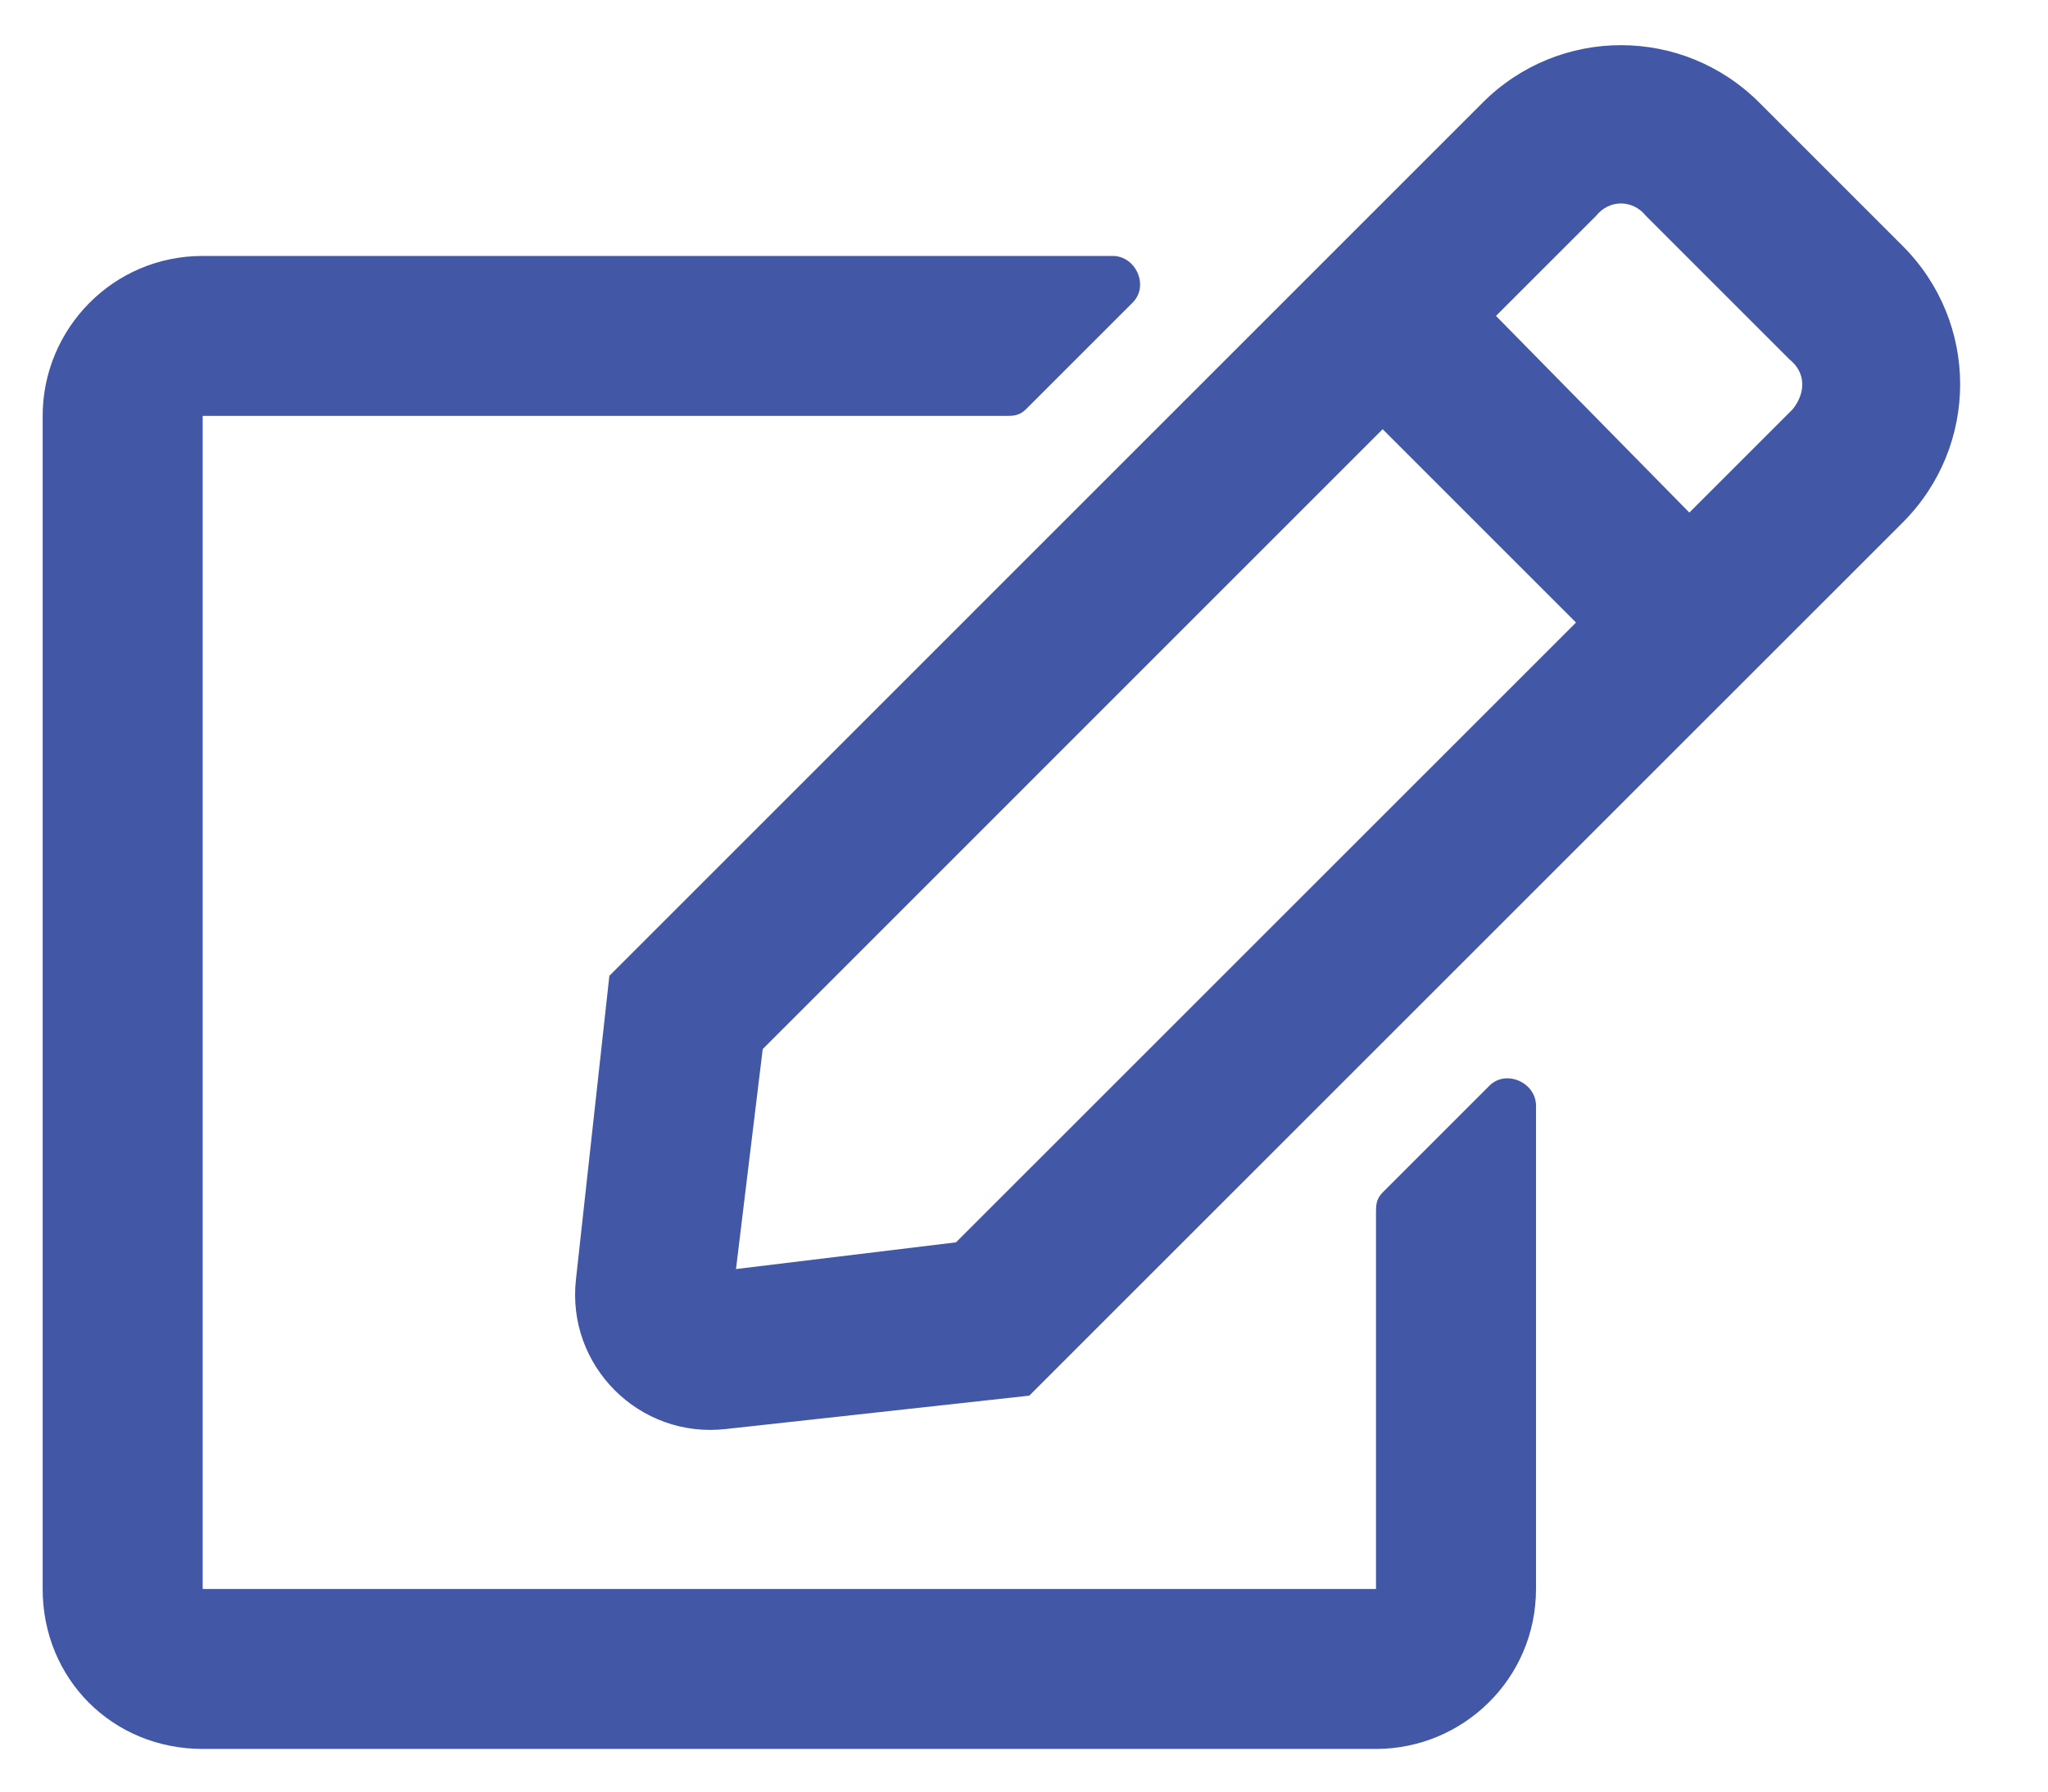
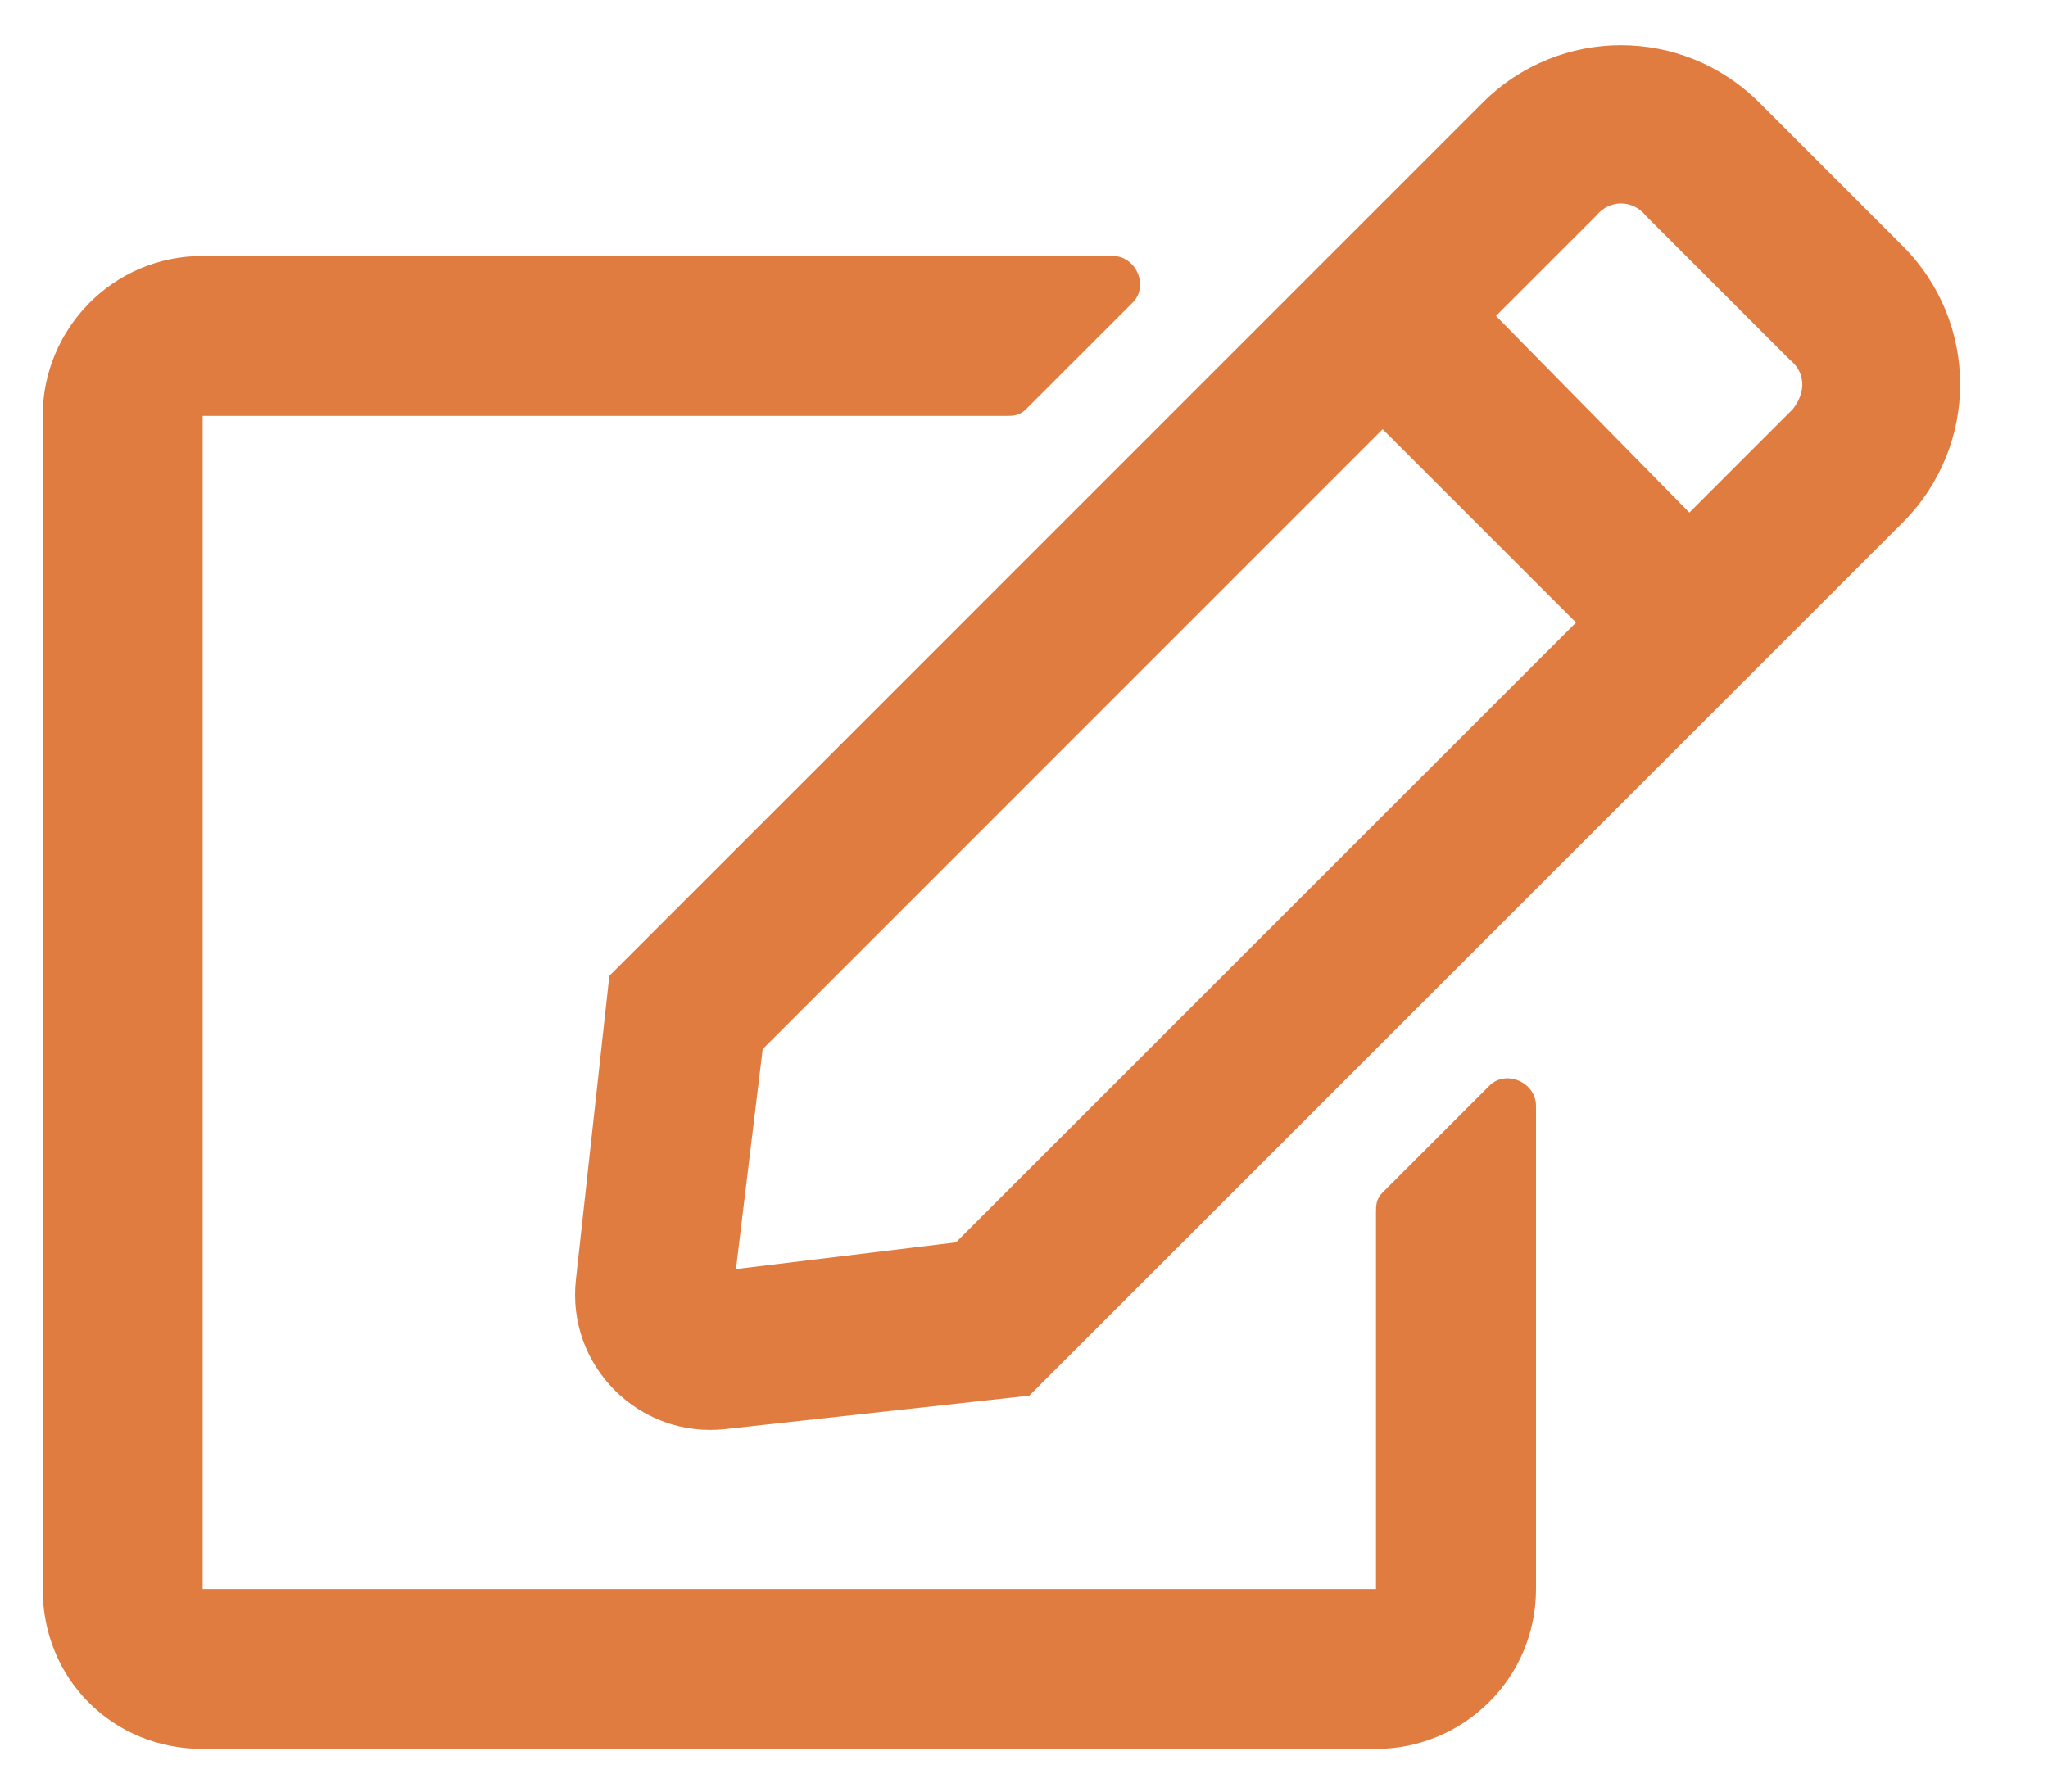
<svg xmlns="http://www.w3.org/2000/svg" width="24" height="21" viewBox="0 0 24 21" fill="none">
-   <path d="M16.203 13.977L17.453 12.727C17.648 12.531 18 12.688 18 12.961V18.625C18 19.68 17.141 20.5 16.125 20.5H2.375C1.32 20.5 0.5 19.68 0.5 18.625V4.875C0.5 3.859 1.32 3 2.375 3H13.039C13.312 3 13.469 3.352 13.273 3.547L12.023 4.797C11.945 4.875 11.867 4.875 11.789 4.875H2.375V18.625H16.125V14.211C16.125 14.133 16.125 14.055 16.203 13.977ZM22.297 6.125L12.062 16.359L8.508 16.75C7.492 16.867 6.633 16.008 6.75 14.992L7.141 11.438L17.375 1.203C18.273 0.305 19.719 0.305 20.617 1.203L22.297 2.883C23.195 3.781 23.195 5.227 22.297 6.125ZM18.469 7.297L16.203 5.031L8.938 12.297L8.625 14.875L11.203 14.562L18.469 7.297ZM20.969 4.211L19.289 2.531C19.133 2.336 18.859 2.336 18.703 2.531L17.531 3.703L19.797 6.008L21.008 4.797C21.164 4.602 21.164 4.367 20.969 4.211Z" fill="#4257A6" />
+   <path d="M16.203 13.977L17.453 12.727C17.648 12.531 18 12.688 18 12.961V18.625C18 19.68 17.141 20.5 16.125 20.5H2.375C1.32 20.5 0.5 19.68 0.5 18.625V4.875C0.5 3.859 1.32 3 2.375 3H13.039C13.312 3 13.469 3.352 13.273 3.547L12.023 4.797C11.945 4.875 11.867 4.875 11.789 4.875H2.375V18.625H16.125V14.211C16.125 14.133 16.125 14.055 16.203 13.977ZM22.297 6.125L12.062 16.359L8.508 16.75C7.492 16.867 6.633 16.008 6.75 14.992L7.141 11.438L17.375 1.203C18.273 0.305 19.719 0.305 20.617 1.203L22.297 2.883C23.195 3.781 23.195 5.227 22.297 6.125ZM18.469 7.297L16.203 5.031L8.938 12.297L8.625 14.875L11.203 14.562L18.469 7.297ZM20.969 4.211L19.289 2.531C19.133 2.336 18.859 2.336 18.703 2.531L17.531 3.703L19.797 6.008L21.008 4.797C21.164 4.602 21.164 4.367 20.969 4.211Z" fill="#E17C41" />
</svg>
